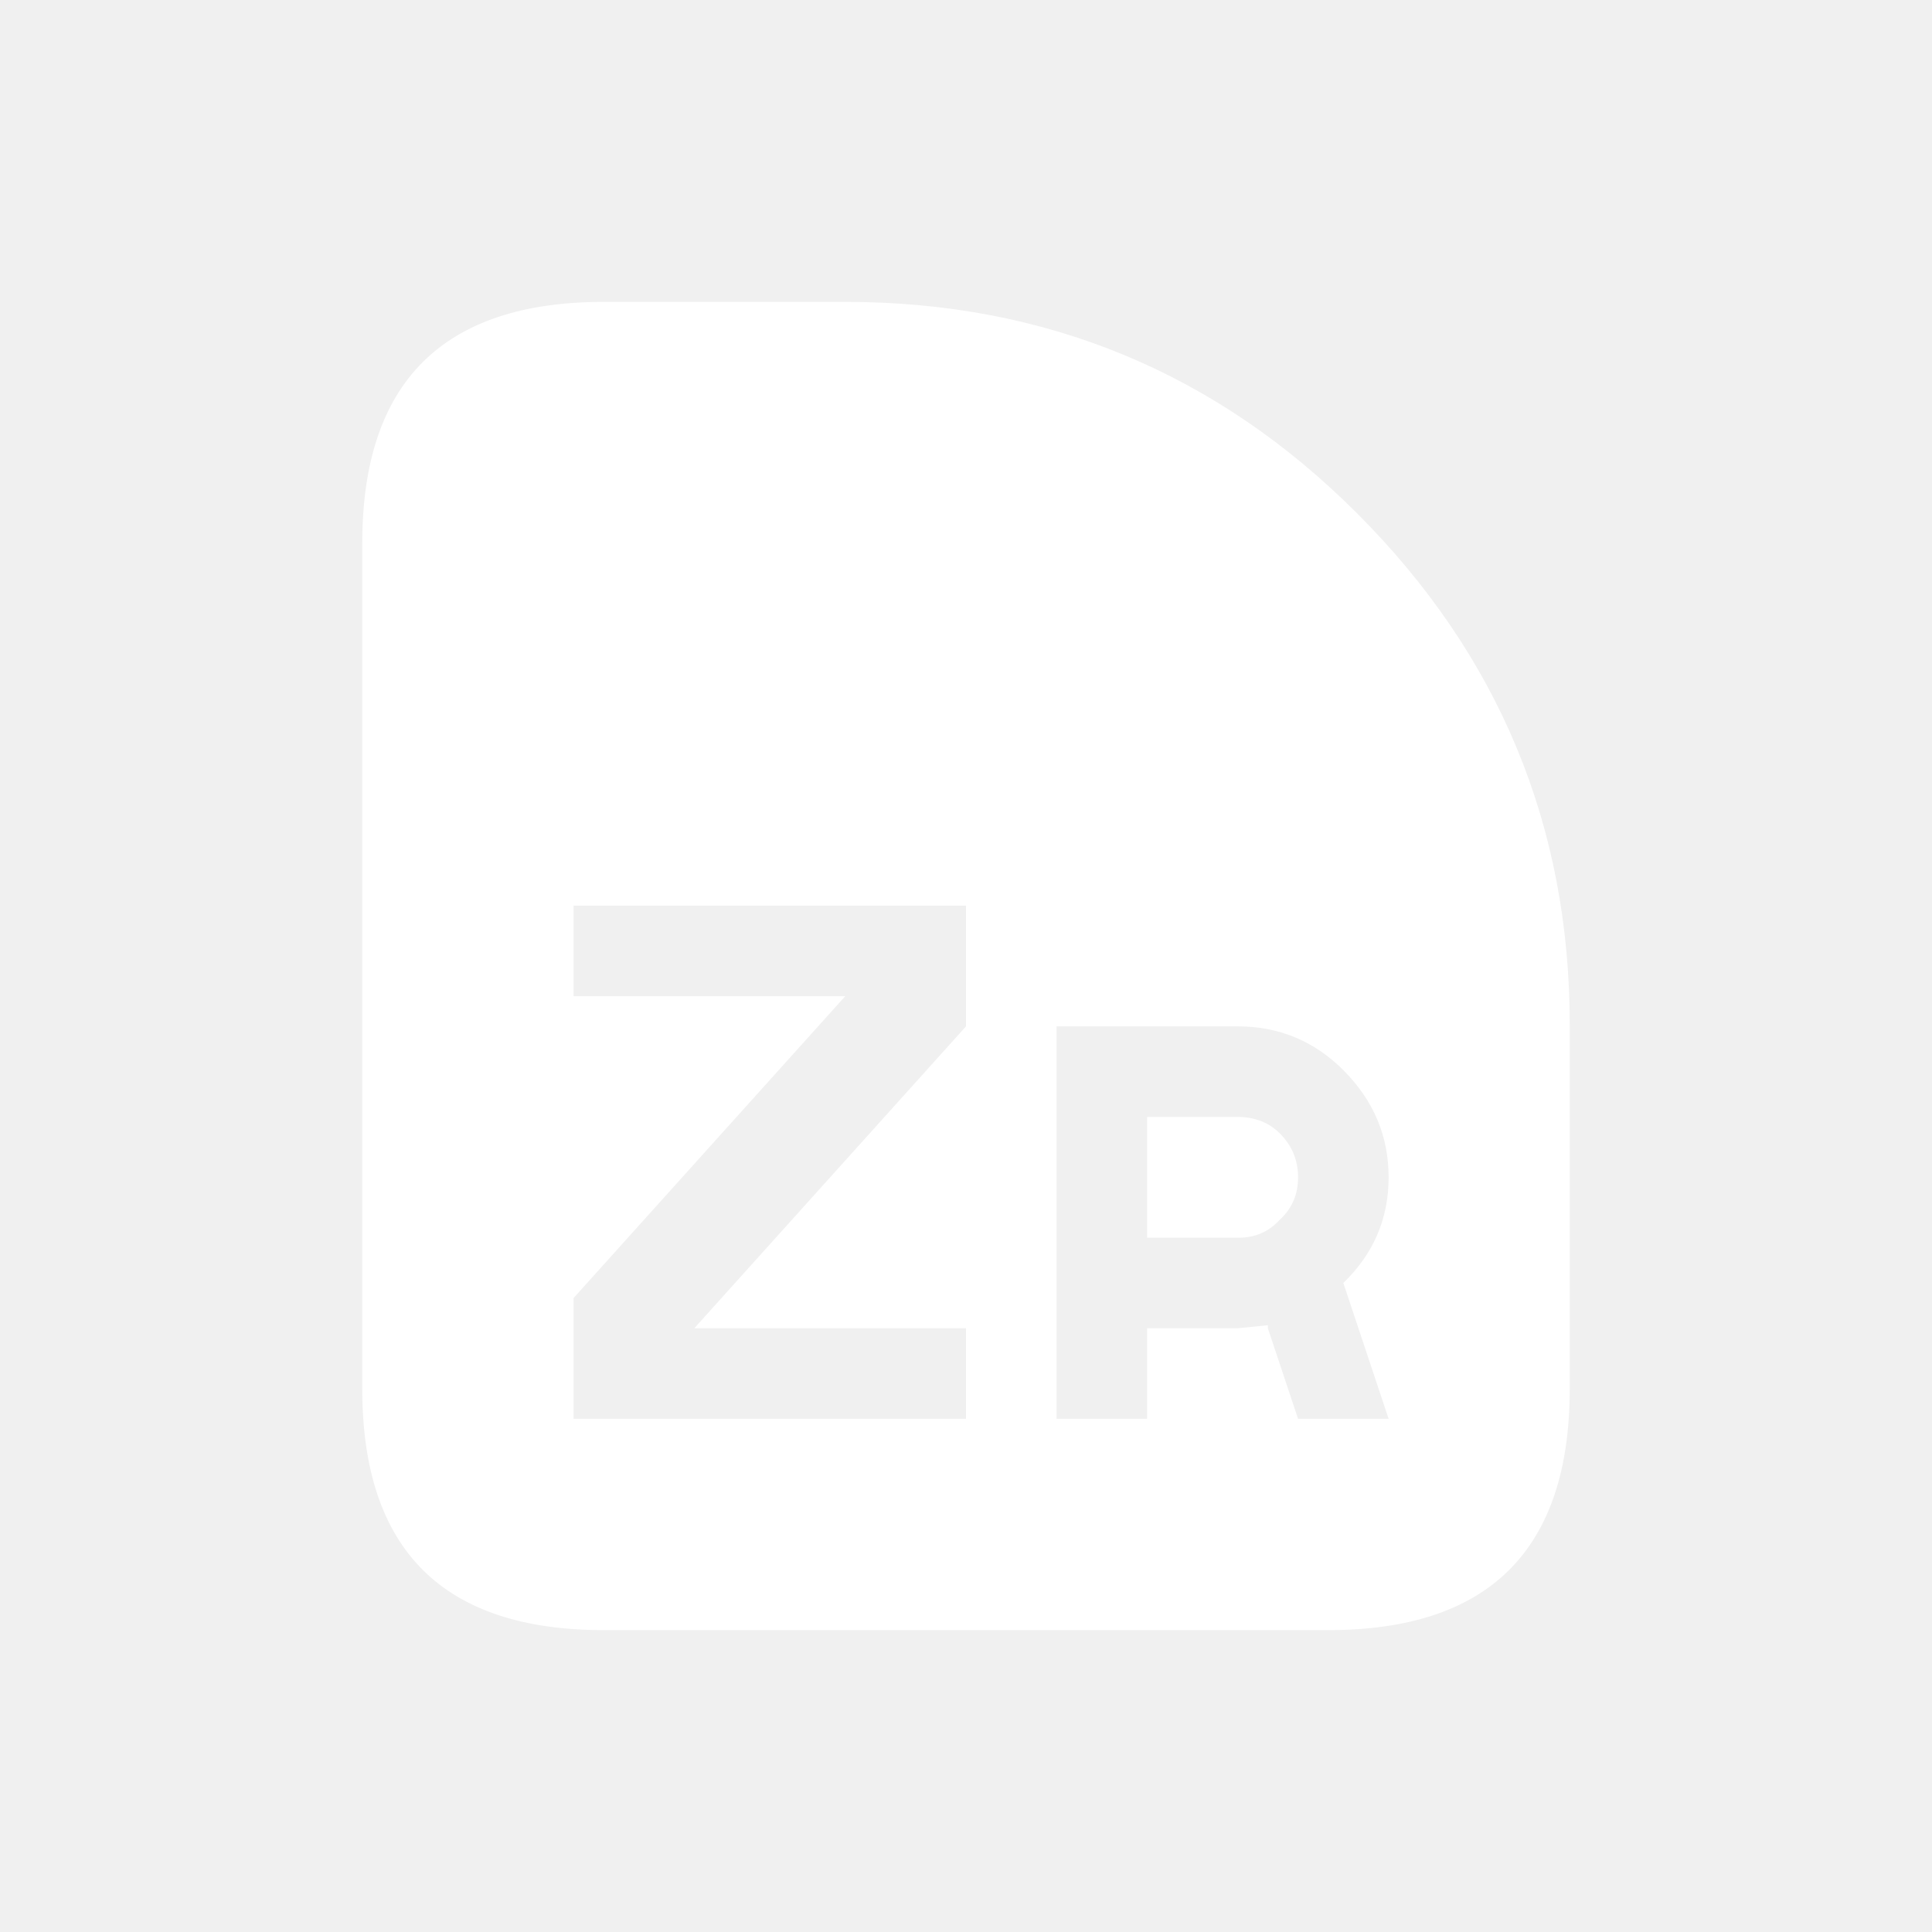
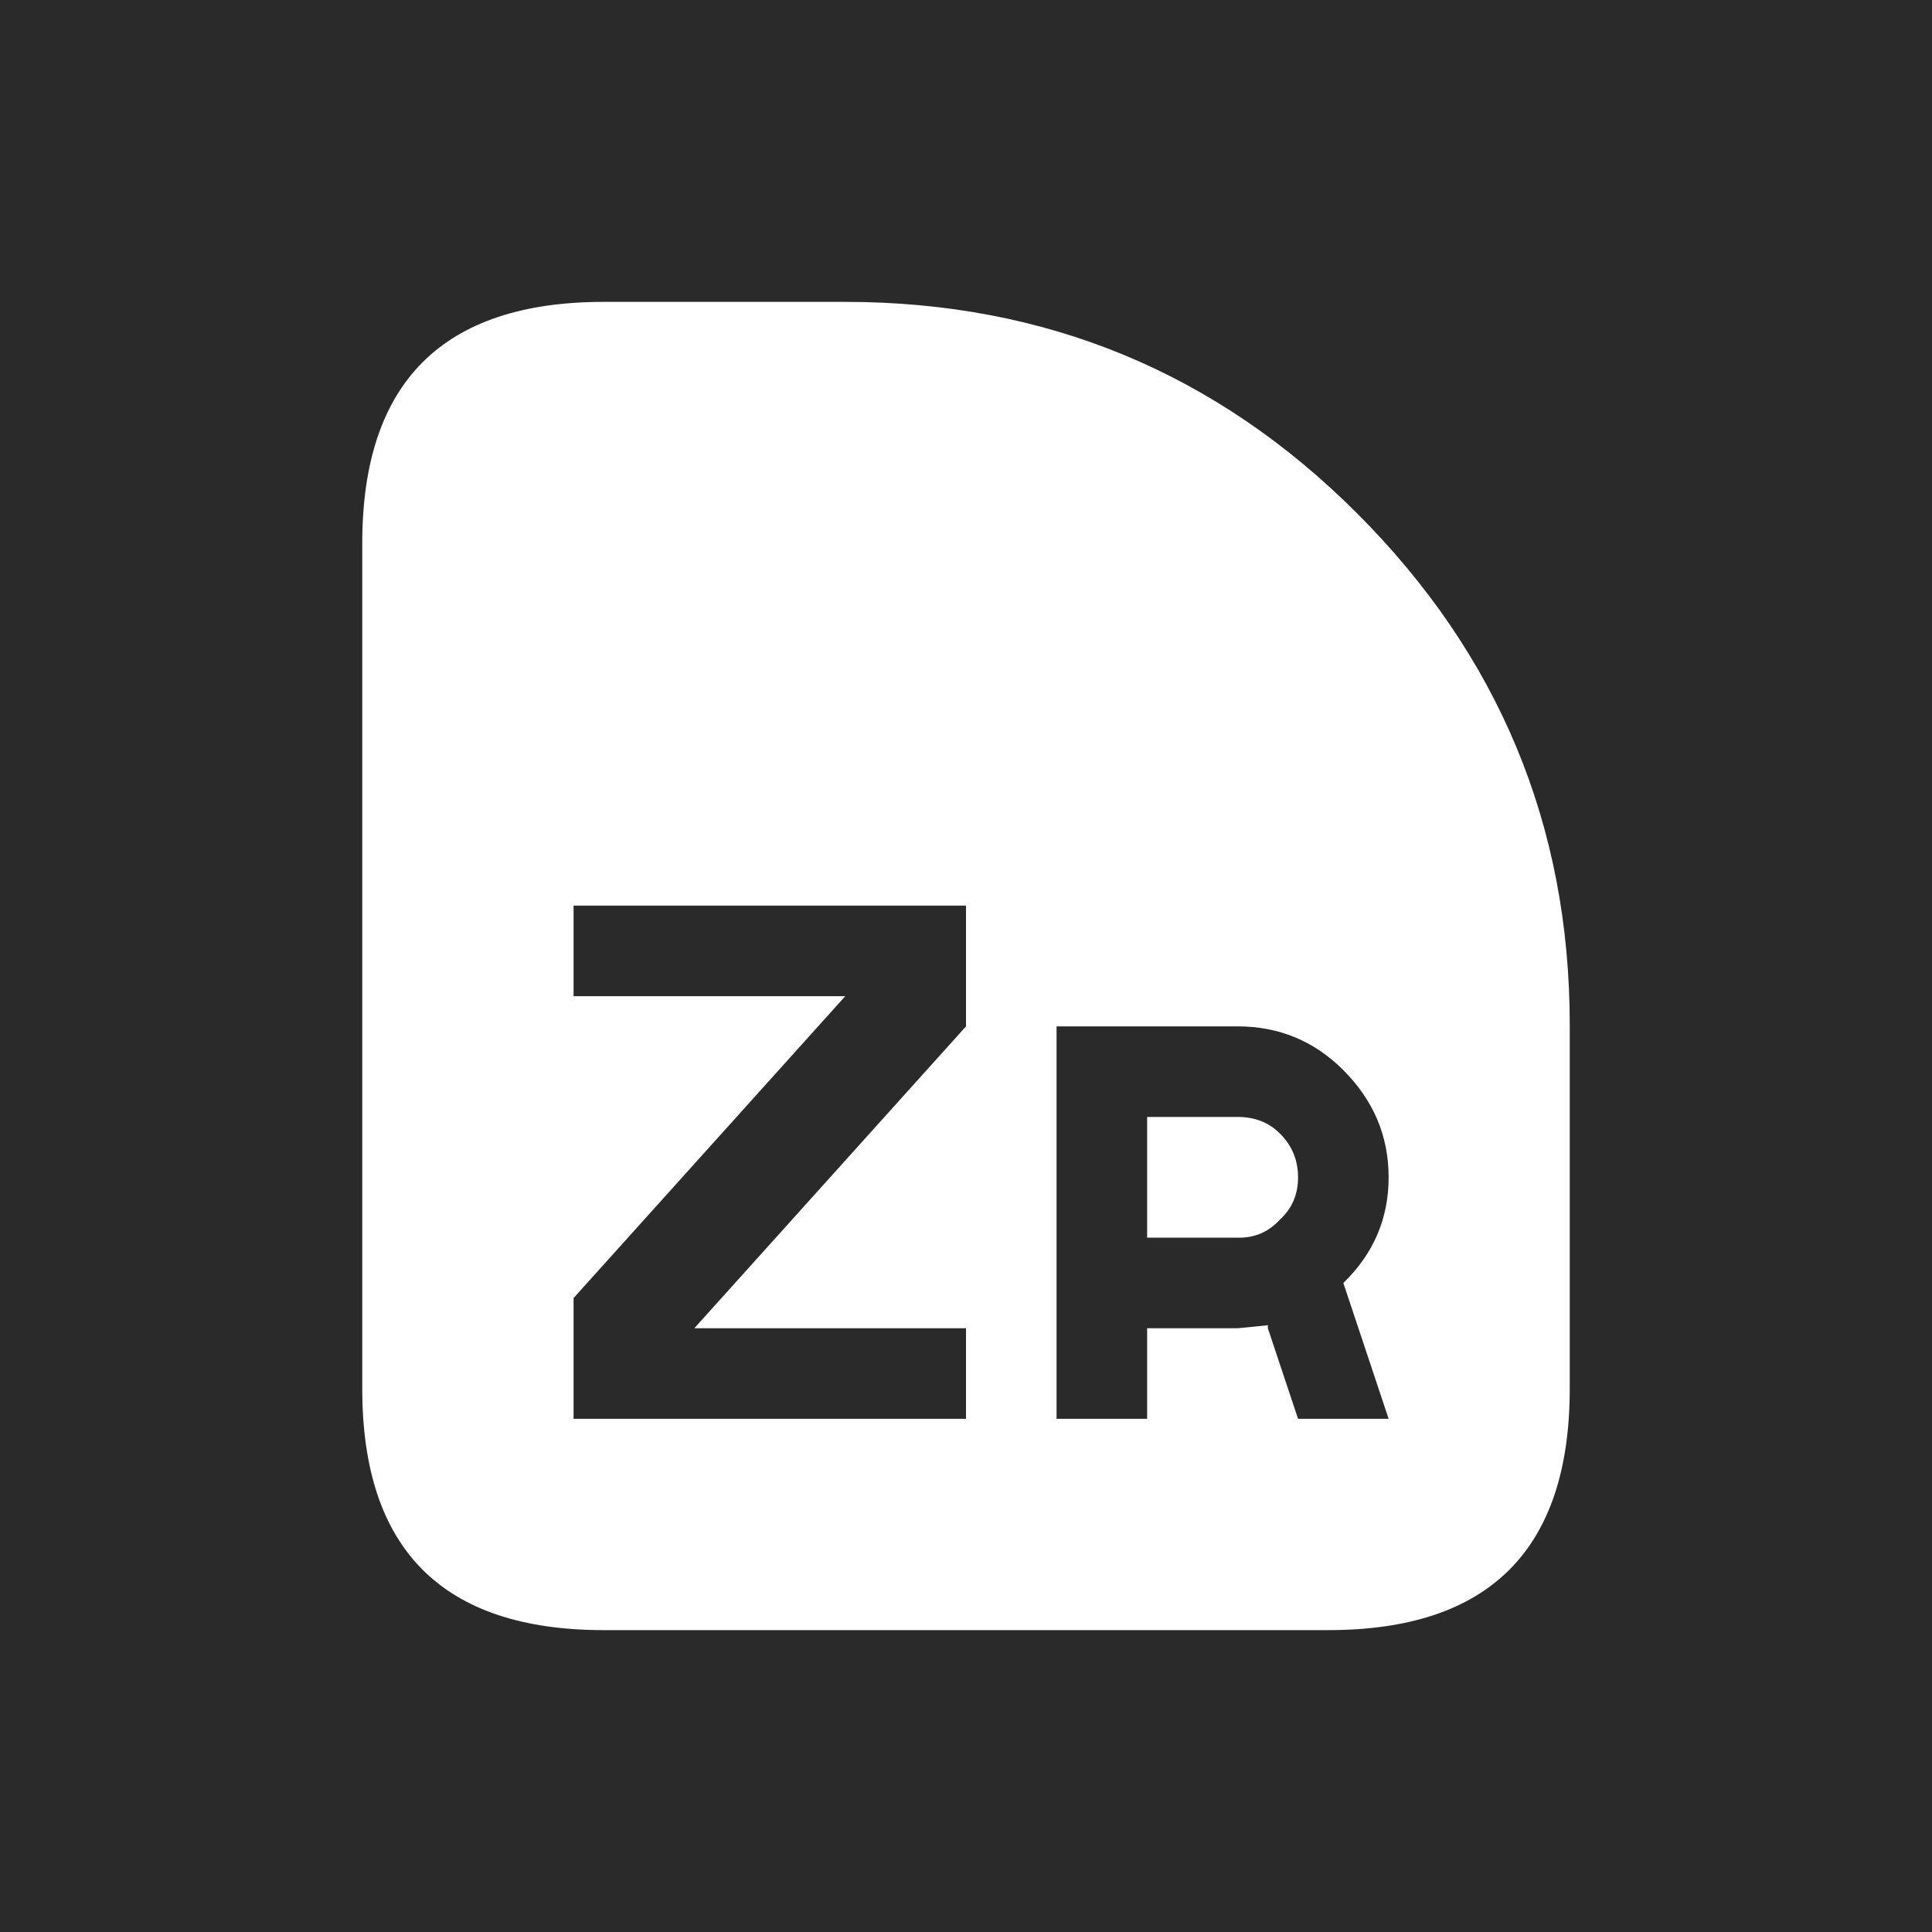
<svg xmlns="http://www.w3.org/2000/svg" width="64" height="64">
  <defs />
  <g>
+     <rect width="64" height="64" fill="#2A2A2A" />
    <path stroke="none" fill="#FFFFFF" d="M38 41 L38 37 41 37 Q41.85 37 42.4 37.55 43 38.15 43 39 43 39.85 42.4 40.4 41.85 41 41.05 41 L38 41 M41 44 L42 43.9 42 44 43 47 46 47 44.5 42.5 Q46 41.05 46 39 46 36.95 44.5 35.45 43.05 34 41 34 L35 34 35 47 38 47 38 44 41 44 M20 10 L28 10 Q37.95 10 44.95 17 52 24.05 52 33.95 L52 46 Q52 54 44 54 L20 54 Q12 54 12 46 L12 18 Q12 10 20 10 M19 33 L28 33 19 43 19 47 32 47 32 44 23 44 32 34 32 30 19 30 19 33" />
  </g>
</svg>
